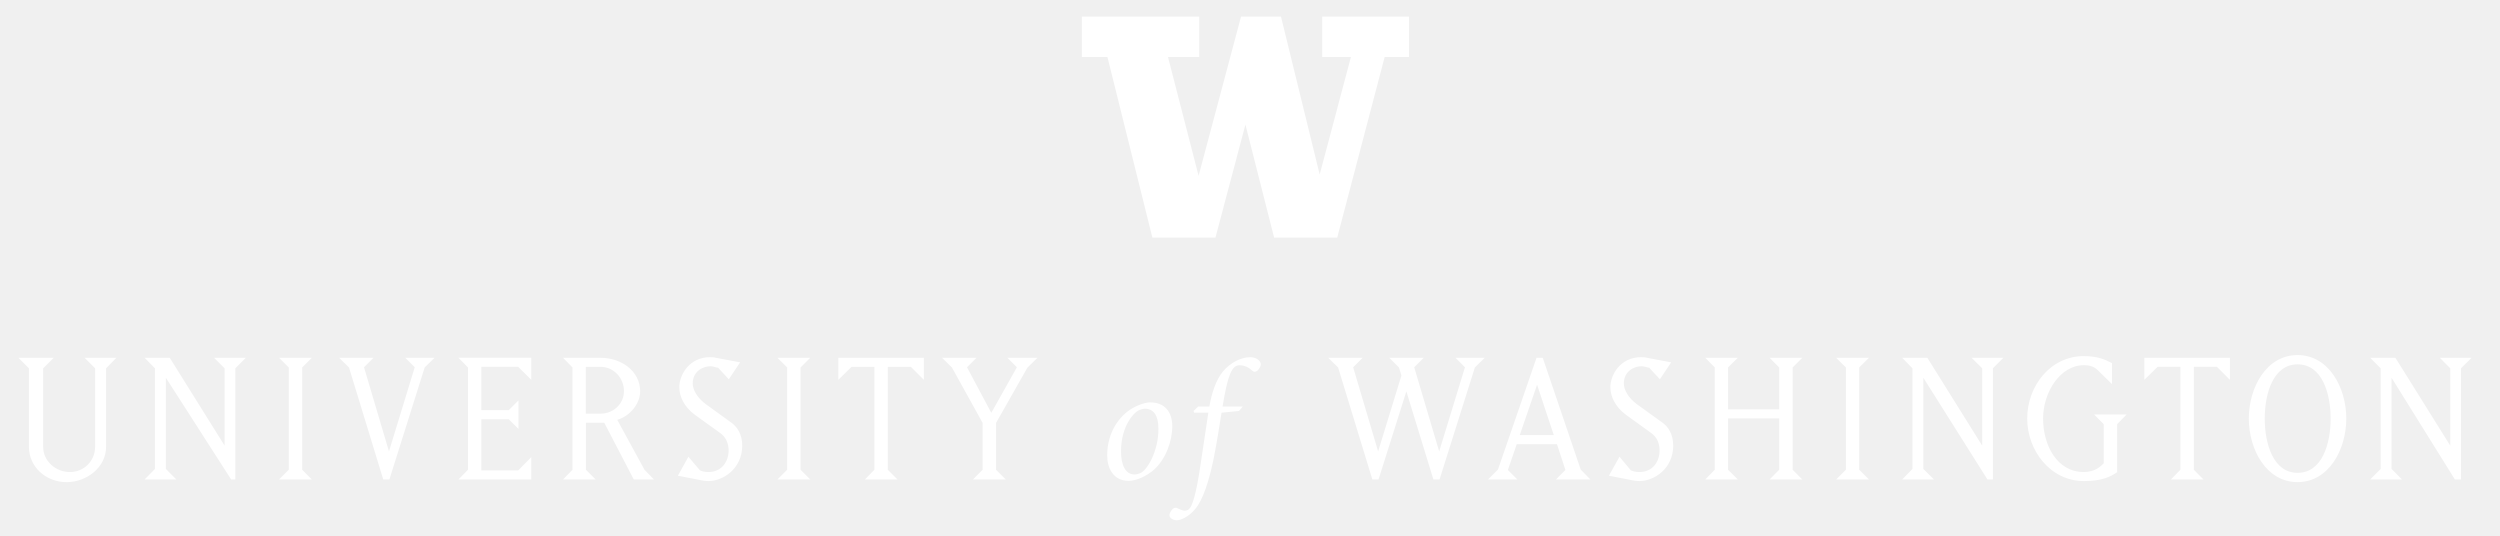
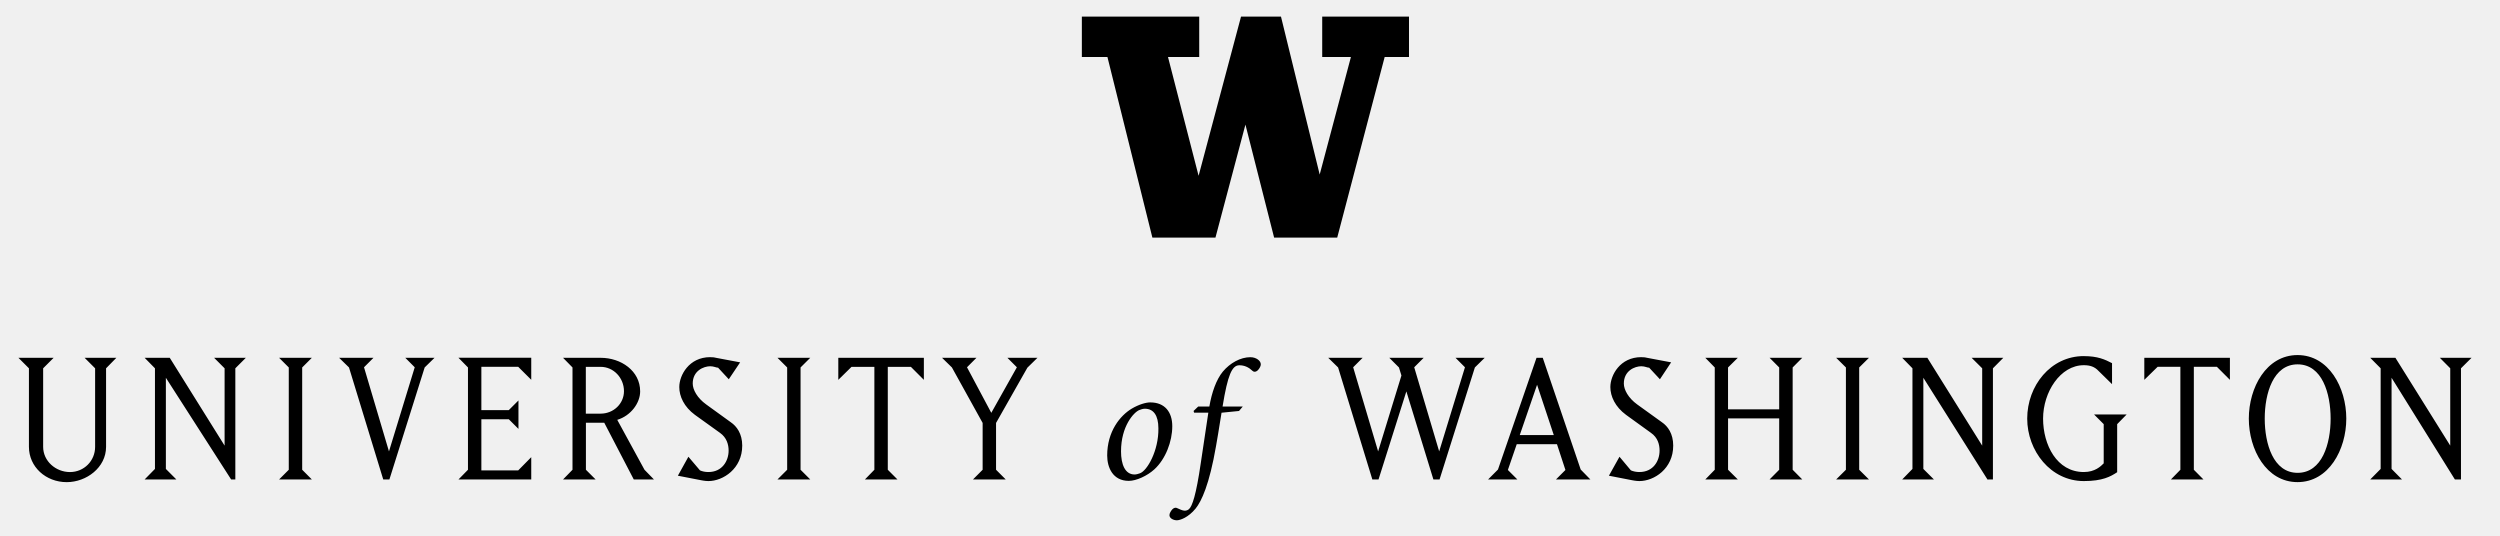
<svg xmlns="http://www.w3.org/2000/svg" fill="none" viewBox="0 0 112 24">
  <g clip-path="url(#a)">
-     <path fill="#fff" d="M48.467.744V2.554h1.146l2.014 8.092h2.825l1.343-5.064 1.286 5.064h2.826l2.126-8.092 1.09-0V.744h-3.888V2.554h1.286l-1.399 5.266-1.734-7.076h-1.79L53.697 7.876l-1.371-5.322h1.399V.744l-5.258 0ZM102.93 15.907c-1.4 0-2.183 1.459-2.183 2.846 0 1.385.783 2.846 2.183 2.846 1.401 0 2.184-1.46 2.184-2.846 0-1.387-.783-2.846-2.184-2.846Zm-9.575.046c-1.487 0-2.536 1.33-2.536 2.8 0 1.441 1.049 2.799 2.536 2.799.84 0 1.2-.203 1.494-.397v-2.153l.424-.433h-1.458l.431.433v1.756c-.129.13-.388.389-.891.389-1.214 0-1.825-1.221-1.825-2.394 0-1.183.769-2.392 1.825-2.392.273 0 .481.064.661.258l.603.591v-.941c-.323-.167-.646-.315-1.264-.315Zm-61.537.047c-.952 0-1.386.813-1.386 1.34 0 .416.212.886.702 1.246l1.119.804c.304.213.389.527.389.796 0 .462-.287.961-.905.961-.148 0-.278-.028-.379-.075l-.518-.61-.471.85 1.044.203s.176.037.324.037c.655 0 1.515-.554 1.515-1.588 0-.537-.251-.869-.509-1.045l-1.108-.802c-.397-.286-.601-.657-.601-.935 0-.572.49-.774.786-.774.157 0 .267.065.35.065l.48.518.508-.758-1.08-.203c-.073-.019-.118-.028-.258-.028Zm41.712 0c-.955 0-1.386.813-1.386 1.34 0 .416.215.886.704 1.246l1.113.804c.309.213.388.527.388.796 0 .462-.28.961-.905.961-.144 0-.273-.028-.381-.075l-.51-.61-.474.85 1.042.203s.18.037.323.037c.661 0 1.516-.554 1.516-1.588 0-.537-.244-.869-.503-1.045l-1.113-.802c-.395-.286-.596-.657-.596-.935 0-.572.488-.774.783-.774.158 0 .266.065.352.065l.481.518.503-.758-1.077-.203c-.072-.019-.122-.028-.259-.028Zm-17.511.002c-.445 0-.912.26-1.234.644-.299.361-.499.944-.606 1.566h-.499l-.208.199.024.078h.637c-.101.69-.193 1.289-.338 2.256-.208 1.435-.384 1.942-.53 2.064-.047.046-.122.07-.191.07-.093 0-.238-.069-.338-.115-.092-.046-.168.007-.215.053-.061.069-.13.176-.13.261 0 .154.199.231.33.231.146 0 .514-.122.845-.529.26-.322.614-1.067.913-2.802.054-.323.115-.644.246-1.488l.783-.078.168-.199h-.905c.231-1.421.422-1.849.752-1.849.231 0 .422.091.591.252.054.054.139.054.215-.009.062-.053.154-.176.154-.283.007-.154-.2-.321-.462-.321Zm-55.194.027.471.471v3.519c0 .896.757 1.581 1.691 1.581.887 0 1.765-.656 1.765-1.581v-3.519l.462-.471H3.79l.471.471v3.519c0 .629-.498 1.129-1.127 1.129-.637 0-1.201-.491-1.201-1.129v-3.519l.471-.471H.824Zm5.654 0 .463.471v4.508l-.463.472h1.422l-.47-.472v-4.084l2.924 4.556h.188v-4.98l.471-.471H9.591l.471.471v3.464l-2.457-3.935h-1.128Zm6.024 0 .434.433v4.583l-.434.435h1.468l-.433-.435v-4.583l.433-.433h-1.468Zm2.689 0 .443.433 1.534 5.018h.276l1.58-5.018.443-.433h-1.312l.424.425-1.154 3.769-1.118-3.769.425-.425h-1.542Zm5.348 0 .425.433v4.583l-.425.435h3.26v-.999l-.583.592h-1.652v-2.291h1.229l.433.433V17.94l-.433.433h-1.229v-1.939h1.652l.583.581v-.988h-3.26Zm4.684 0 .424.433v4.583l-.424.435h1.46l-.435-.435v-2.106h.822l1.322 2.541h.904l-.424-.435-1.22-2.236c.611-.185 1.026-.756 1.026-1.274 0-.923-.859-1.505-1.765-1.505h-1.689Zm9.606 0 .435.433v4.583l-.435.435h1.47l-.435-.435v-4.583l.435-.433h-1.47Zm2.726 0v.988l.591-.581h1.025v4.609l-.424.435h1.459l-.434-.435v-4.609h1.036l.58.581v-.988h-3.833Zm4.647 0 .443.433 1.376 2.485v2.098l-.433.435h1.468l-.434-.435v-2.098l1.404-2.475.452-.443h-1.348l.425.425-1.146 2.041-1.088-2.041.424-.425h-1.542Zm17.301 0 .443.433 1.534 5.018h.277l1.247-3.946 1.211 3.946h.276l1.582-5.018.442-.433h-1.31l.424.425-1.155 3.769-1.118-3.769.425-.425h-1.542l.433.433.111.361-1.044 3.4-1.118-3.769.425-.425h-1.542Zm9.332 0-1.727 5.006-.443.445h1.312l-.425-.425.397-1.156h1.802l.379 1.156-.424.425h1.542l-.434-.445-1.7-5.006h-.278Zm7.561 0 .424.433v4.583l-.424.435h1.458l-.438-.435v-2.301h2.291v2.301l-.431.435h1.465l-.431-.435v-4.583l.431-.433h-1.465l.431.433v1.876H77.416v-1.876l.438-.433H76.396Zm5.862 0 .438.433v4.583l-.438.435H83.73l-.438-.435v-4.583l.438-.433h-1.472Zm2.959 0 .46.471v4.508l-.46.472h1.422l-.474-.472v-4.084l2.873 4.558.244-.002v-4.98l.467-.471h-1.422l.474.471v3.464l-2.457-3.935h-1.128Zm10.847 0v.988l.596-.583h1.02v4.611l-.424.435h1.458l-.431-.435v-4.611h1.034l.582.583v-.988h-3.836Zm10.121 0 .467.471v4.508l-.467.472h1.423l-.467-.472v-4.084l2.837 4.556h.273v-4.98l.474-.471h-1.422l.467.471v3.464l-2.457-3.935h-1.128Zm-3.253.294c1.099 0 1.479 1.302 1.479 2.43 0 1.126-.38 2.43-1.479 2.43-1.092 0-1.473-1.304-1.473-2.43 0-1.128.381-2.43 1.473-2.43Zm-76.688.112h.665c.582 0 1.044.498 1.044 1.089 0 .564-.471 1.007-1.044 1.007h-.665v-2.096Zm42.616.802.749 2.255h-1.525l.776-2.255Zm-17.325.79c-.2 0-.514.092-.829.277-.529.315-1.105 1.028-1.105 2.102 0 .537.252 1.137.967 1.137.337 0 .823-.222 1.144-.514.506-.461.805-1.252.805-1.935 0-.637-.338-1.066-.982-1.066Zm-.246.284c.384 0 .606.292.606.882.015.998-.506 1.903-.829 2.011-.062.023-.161.053-.237.053-.431 0-.608-.459-.608-1.035 0-1.136.575-1.75.814-1.85.068-.031.177-.061.254-.061Z" />
+     <path fill="#000" d="M48.467.744V2.554h1.146l2.014 8.092h2.825l1.343-5.064 1.286 5.064h2.826l2.126-8.092 1.09-0V.744h-3.888V2.554h1.286l-1.399 5.266-1.734-7.076h-1.79L53.697 7.876l-1.371-5.322h1.399V.744l-5.258 0ZM102.93 15.907c-1.4 0-2.183 1.459-2.183 2.846 0 1.385.783 2.846 2.183 2.846 1.401 0 2.184-1.46 2.184-2.846 0-1.387-.783-2.846-2.184-2.846Zm-9.575.046c-1.487 0-2.536 1.33-2.536 2.8 0 1.441 1.049 2.799 2.536 2.799.84 0 1.2-.203 1.494-.397v-2.153l.424-.433h-1.458l.431.433v1.756c-.129.13-.388.389-.891.389-1.214 0-1.825-1.221-1.825-2.394 0-1.183.769-2.392 1.825-2.392.273 0 .481.064.661.258l.603.591v-.941c-.323-.167-.646-.315-1.264-.315Zm-61.537.047c-.952 0-1.386.813-1.386 1.34 0 .416.212.886.702 1.246l1.119.804c.304.213.389.527.389.796 0 .462-.287.961-.905.961-.148 0-.278-.028-.379-.075l-.518-.61-.471.85 1.044.203s.176.037.324.037c.655 0 1.515-.554 1.515-1.588 0-.537-.251-.869-.509-1.045l-1.108-.802c-.397-.286-.601-.657-.601-.935 0-.572.49-.774.786-.774.157 0 .267.065.35.065l.48.518.508-.758-1.08-.203c-.073-.019-.118-.028-.258-.028Zm41.712 0c-.955 0-1.386.813-1.386 1.34 0 .416.215.886.704 1.246l1.113.804c.309.213.388.527.388.796 0 .462-.28.961-.905.961-.144 0-.273-.028-.381-.075l-.51-.61-.474.85 1.042.203s.18.037.323.037c.661 0 1.516-.554 1.516-1.588 0-.537-.244-.869-.503-1.045l-1.113-.802c-.395-.286-.596-.657-.596-.935 0-.572.488-.774.783-.774.158 0 .266.065.352.065l.481.518.503-.758-1.077-.203c-.072-.019-.122-.028-.259-.028Zm-17.511.002c-.445 0-.912.26-1.234.644-.299.361-.499.944-.606 1.566h-.499l-.208.199.024.078h.637c-.101.69-.193 1.289-.338 2.256-.208 1.435-.384 1.942-.53 2.064-.047.046-.122.07-.191.07-.093 0-.238-.069-.338-.115-.092-.046-.168.007-.215.053-.061.069-.13.176-.13.261 0 .154.199.231.33.231.146 0 .514-.122.845-.529.26-.322.614-1.067.913-2.802.054-.323.115-.644.246-1.488l.783-.078.168-.199h-.905c.231-1.421.422-1.849.752-1.849.231 0 .422.091.591.252.054.054.139.054.215-.009.062-.053.154-.176.154-.283.007-.154-.2-.321-.462-.321Zm-55.194.027.471.471v3.519c0 .896.757 1.581 1.691 1.581.887 0 1.765-.656 1.765-1.581v-3.519l.462-.471H3.79l.471.471v3.519c0 .629-.498 1.129-1.127 1.129-.637 0-1.201-.491-1.201-1.129v-3.519l.471-.471H.824Zm5.654 0 .463.471v4.508l-.463.472h1.422l-.47-.472v-4.084l2.924 4.556h.188v-4.98l.471-.471H9.591l.471.471v3.464l-2.457-3.935h-1.128Zm6.024 0 .434.433v4.583l-.434.435h1.468l-.433-.435v-4.583l.433-.433h-1.468Zm2.689 0 .443.433 1.534 5.018h.276l1.58-5.018.443-.433h-1.312l.424.425-1.154 3.769-1.118-3.769.425-.425h-1.542Zm5.348 0 .425.433v4.583l-.425.435h3.26v-.999l-.583.592h-1.652v-2.291h1.229l.433.433V17.94l-.433.433h-1.229v-1.939h1.652l.583.581v-.988h-3.26Zm4.684 0 .424.433v4.583l-.424.435h1.46l-.435-.435v-2.106h.822l1.322 2.541h.904l-.424-.435-1.22-2.236c.611-.185 1.026-.756 1.026-1.274 0-.923-.859-1.505-1.765-1.505h-1.689Zm9.606 0 .435.433v4.583l-.435.435h1.47l-.435-.435v-4.583l.435-.433h-1.47Zm2.726 0v.988l.591-.581h1.025v4.609l-.424.435h1.459l-.434-.435v-4.609h1.036l.58.581v-.988h-3.833Zm4.647 0 .443.433 1.376 2.485v2.098l-.433.435h1.468l-.434-.435v-2.098l1.404-2.475.452-.443h-1.348l.425.425-1.146 2.041-1.088-2.041.424-.425h-1.542Zm17.301 0 .443.433 1.534 5.018h.277l1.247-3.946 1.211 3.946h.276l1.582-5.018.442-.433h-1.31l.424.425-1.155 3.769-1.118-3.769.425-.425h-1.542l.433.433.111.361-1.044 3.4-1.118-3.769.425-.425h-1.542Zm9.332 0-1.727 5.006-.443.445h1.312l-.425-.425.397-1.156h1.802l.379 1.156-.424.425h1.542l-.434-.445-1.7-5.006h-.278Zm7.561 0 .424.433v4.583l-.424.435h1.458l-.438-.435v-2.301h2.291v2.301l-.431.435h1.465l-.431-.435v-4.583l.431-.433h-1.465l.431.433v1.876H77.416v-1.876l.438-.433H76.396Zm5.862 0 .438.433v4.583l-.438.435H83.73l-.438-.435v-4.583l.438-.433h-1.472Zm2.959 0 .46.471v4.508l-.46.472h1.422l-.474-.472v-4.084l2.873 4.558.244-.002v-4.98l.467-.471h-1.422l.474.471v3.464l-2.457-3.935h-1.128Zm10.847 0v.988l.596-.583h1.02v4.611l-.424.435h1.458l-.431-.435v-4.611h1.034l.582.583v-.988h-3.836Zm10.121 0 .467.471v4.508l-.467.472h1.423l-.467-.472v-4.084l2.837 4.556h.273v-4.98l.474-.471h-1.422l.467.471v3.464l-2.457-3.935h-1.128Zm-3.253.294c1.099 0 1.479 1.302 1.479 2.43 0 1.126-.38 2.43-1.479 2.43-1.092 0-1.473-1.304-1.473-2.43 0-1.128.381-2.43 1.473-2.43Zm-76.688.112h.665c.582 0 1.044.498 1.044 1.089 0 .564-.471 1.007-1.044 1.007h-.665v-2.096Zm42.616.802.749 2.255h-1.525l.776-2.255Zm-17.325.79c-.2 0-.514.092-.829.277-.529.315-1.105 1.028-1.105 2.102 0 .537.252 1.137.967 1.137.337 0 .823-.222 1.144-.514.506-.461.805-1.252.805-1.935 0-.637-.338-1.066-.982-1.066Zm-.246.284c.384 0 .606.292.606.882.015.998-.506 1.903-.829 2.011-.062.023-.161.053-.237.053-.431 0-.608-.459-.608-1.035 0-1.136.575-1.75.814-1.85.068-.031.177-.061.254-.061Z" />
  </g>
  <defs>
    <clipPath id="a">
-       <path fill="#fff" d="M.117 0h111.325v24H.117z" />
+       <path fill="#000" d="M.117 0h111.325v24H.117z" />
    </clipPath>
  </defs>
</svg>
